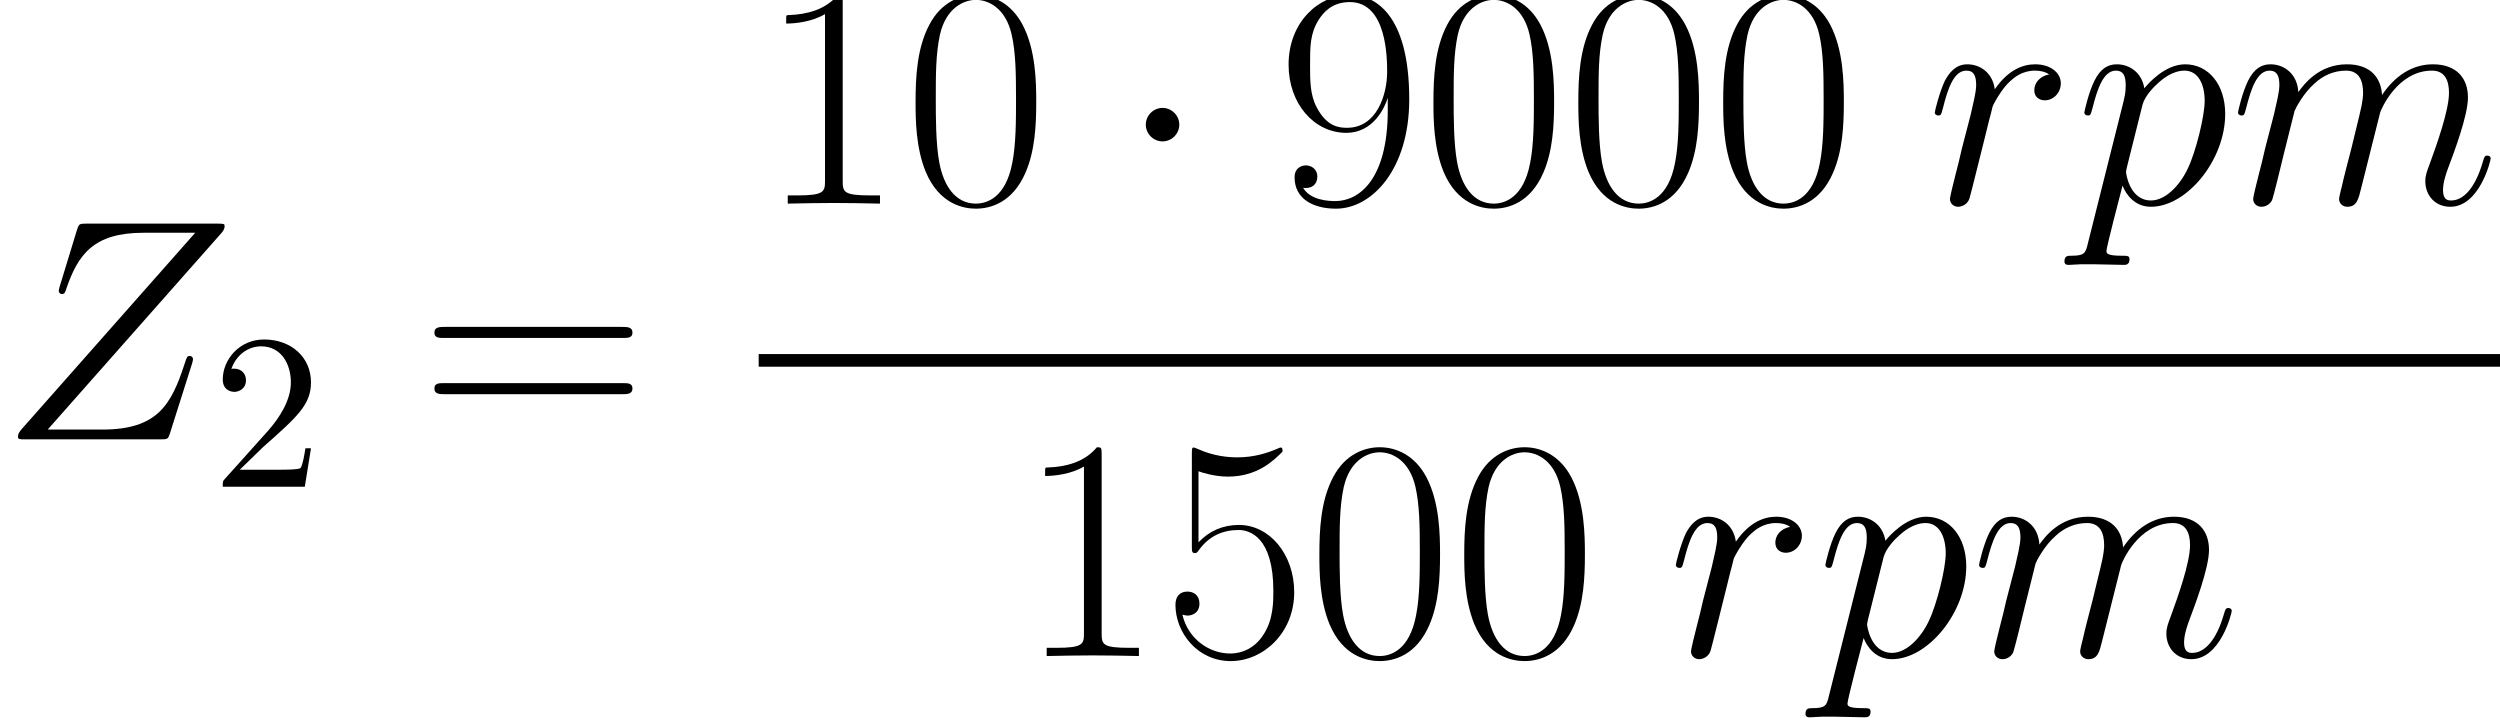
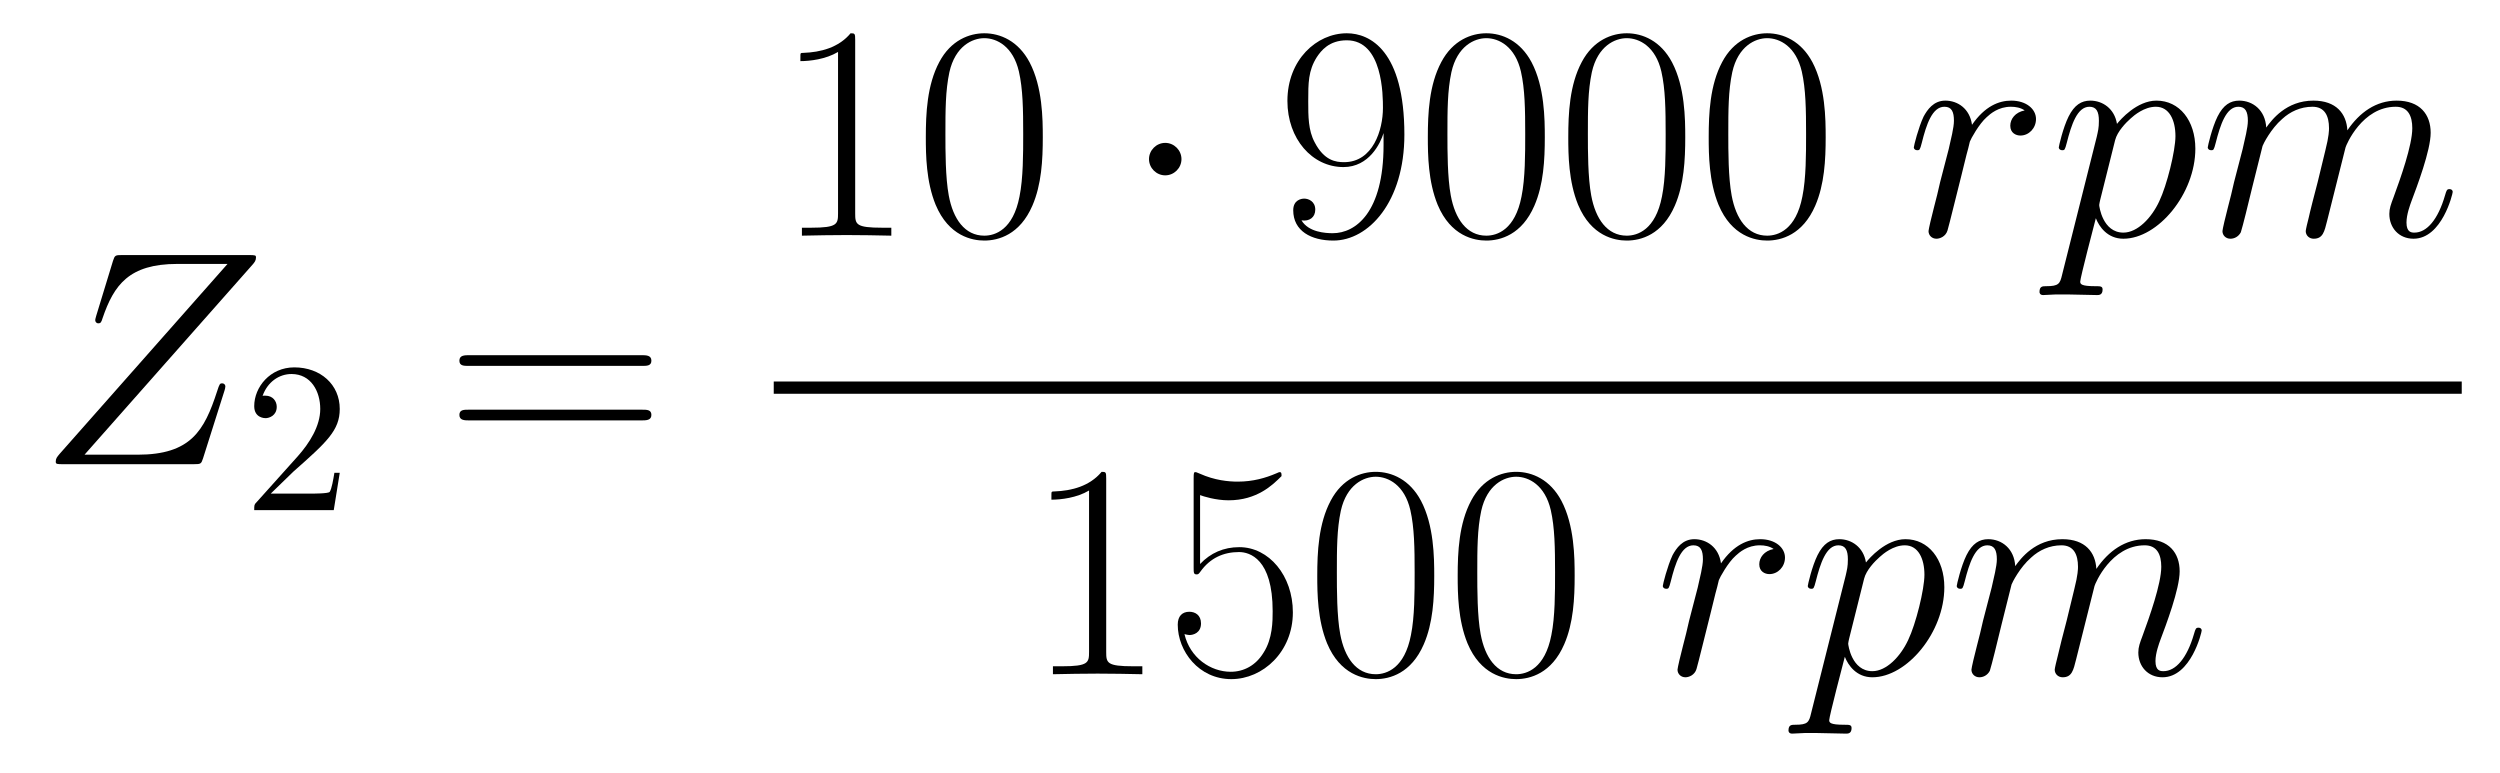
- <svg xmlns="http://www.w3.org/2000/svg" xmlns:xlink="http://www.w3.org/1999/xlink" version="1.1" width="126.156pt" height="36.204pt" viewBox="170.048 81.68 126.156 36.204">
+ <svg xmlns="http://www.w3.org/2000/svg" xmlns:xlink="http://www.w3.org/1999/xlink" version="1.1" width="130.141pt" height="40.189pt" viewBox="168.055 79.687 130.141 40.189">
  <defs>
+     <path id="g1-90" d="M11.158-10.393C11.254-10.505 11.333-10.6 11.333-10.76C11.333-10.871 11.318-10.887 10.951-10.887H4.368C4.001-10.887 3.985-10.871 3.889-10.584L3.013-7.715C2.965-7.556 2.965-7.524 2.965-7.492C2.965-7.428 3.013-7.333 3.124-7.333C3.252-7.333 3.284-7.396 3.347-7.603C3.937-9.325 4.718-10.425 7.237-10.425H9.851L1.116-.542C.972-.367 .909-.303 .909-.128C.909 0 .988 0 1.291 0H8.098C8.464 0 8.48-.016 8.576-.303L9.692-3.826C9.708-3.873 9.739-3.985 9.739-4.049C9.739-4.129 9.676-4.208 9.58-4.208C9.453-4.208 9.437-4.192 9.309-3.794C8.64-1.737 7.938-.494 5.165-.494H2.407L11.158-10.393Z" />
+     <path id="g1-109" d="M3.284-4.67C3.316-4.766 3.714-5.563 4.304-6.073C4.718-6.456 5.26-6.711 5.882-6.711C6.52-6.711 6.743-6.233 6.743-5.595C6.743-5.499 6.743-5.181 6.551-4.431L6.153-2.79C6.025-2.311 5.723-1.132 5.691-.956C5.627-.717 5.531-.303 5.531-.239C5.531-.016 5.707 .159 5.946 .159C6.424 .159 6.504-.207 6.647-.781L7.603-4.591C7.635-4.718 8.464-6.711 10.218-6.711C10.855-6.711 11.078-6.233 11.078-5.595C11.078-4.702 10.457-2.965 10.106-2.008C9.963-1.626 9.883-1.419 9.883-1.132C9.883-.414 10.377 .159 11.142 .159C12.625 .159 13.183-2.184 13.183-2.279C13.183-2.359 13.119-2.423 13.023-2.423C12.88-2.423 12.864-2.375 12.784-2.104C12.417-.829 11.828-.159 11.19-.159C11.031-.159 10.776-.175 10.776-.685C10.776-1.1 10.967-1.61 11.031-1.785C11.318-2.55 12.035-4.431 12.035-5.356C12.035-6.312 11.477-7.03 10.266-7.03C9.198-7.03 8.337-6.424 7.699-5.483C7.651-6.344 7.125-7.03 5.93-7.03C4.511-7.03 3.762-6.025 3.475-5.627C3.427-6.535 2.774-7.03 2.072-7.03C1.61-7.03 1.243-6.806 .94-6.201C.654-5.627 .43-4.655 .43-4.591S.494-4.447 .606-4.447C.733-4.447 .749-4.463 .845-4.83C1.084-5.77 1.387-6.711 2.024-6.711C2.391-6.711 2.519-6.456 2.519-5.978C2.519-5.627 2.359-5.005 2.248-4.511L1.801-2.79C1.737-2.487 1.562-1.769 1.482-1.482C1.371-1.068 1.196-.319 1.196-.239C1.196-.016 1.371 .159 1.61 .159C1.801 .159 2.024 .064 2.152-.175C2.184-.255 2.327-.813 2.407-1.132L2.758-2.566L3.284-4.67Z" />
+     <path id="g1-112" d="M.685 2.024C.574 2.503 .51 2.63-.143 2.63C-.335 2.63-.494 2.63-.494 2.933C-.494 2.965-.478 3.092-.303 3.092C-.096 3.092 .128 3.061 .335 3.061H1.02C1.355 3.061 2.168 3.092 2.503 3.092C2.598 3.092 2.79 3.092 2.79 2.805C2.79 2.63 2.678 2.63 2.407 2.63C1.674 2.63 1.626 2.519 1.626 2.391C1.626 2.2 2.343-.542 2.439-.909C2.614-.462 3.045 .159 3.873 .159C5.675 .159 7.619-2.184 7.619-4.527C7.619-5.994 6.791-7.03 5.595-7.03C4.575-7.03 3.714-6.041 3.539-5.818C3.411-6.615 2.79-7.03 2.152-7.03C1.69-7.03 1.323-6.806 1.02-6.201C.733-5.627 .51-4.655 .51-4.591S.574-4.447 .685-4.447C.813-4.447 .829-4.463 .925-4.83C1.164-5.77 1.467-6.711 2.104-6.711C2.471-6.711 2.598-6.456 2.598-5.978C2.598-5.595 2.55-5.436 2.487-5.149L.685 2.024ZM3.443-4.973C3.555-5.42 4.001-5.882 4.256-6.105C4.431-6.265 4.957-6.711 5.563-6.711C6.265-6.711 6.583-6.009 6.583-5.181C6.583-4.415 6.137-2.614 5.738-1.785C5.34-.925 4.607-.159 3.873-.159C2.79-.159 2.614-1.53 2.614-1.594C2.614-1.642 2.646-1.769 2.662-1.849L3.443-4.973Z" />
+     <path id="g1-114" d="M6.201-6.52C5.707-6.424 5.452-6.073 5.452-5.723C5.452-5.34 5.754-5.212 5.978-5.212C6.424-5.212 6.791-5.595 6.791-6.073C6.791-6.583 6.296-7.03 5.499-7.03C4.862-7.03 4.129-6.743 3.459-5.77C3.347-6.615 2.71-7.03 2.072-7.03C1.451-7.03 1.132-6.551 .94-6.201C.669-5.627 .43-4.67 .43-4.591C.43-4.527 .494-4.447 .606-4.447C.733-4.447 .749-4.463 .845-4.83C1.084-5.786 1.387-6.711 2.024-6.711C2.407-6.711 2.519-6.44 2.519-5.978C2.519-5.627 2.359-5.005 2.248-4.511L1.801-2.79C1.737-2.487 1.562-1.769 1.482-1.482C1.371-1.068 1.196-.319 1.196-.239C1.196-.016 1.371 .159 1.61 .159C1.785 .159 2.088 .048 2.184-.271C2.232-.399 2.821-2.805 2.917-3.172C2.997-3.523 3.092-3.858 3.172-4.208C3.236-4.431 3.3-4.686 3.347-4.894C3.395-5.037 3.826-5.818 4.224-6.169C4.415-6.344 4.83-6.711 5.483-6.711C5.738-6.711 5.994-6.663 6.201-6.52Z" />
+     <path id="g2-50" d="M1.417-.859L2.6-2.008C4.341-3.548 5.01-4.151 5.01-5.267C5.01-6.539 4.006-7.431 2.644-7.431C1.384-7.431 .558-6.405 .558-5.412C.558-4.787 1.116-4.787 1.149-4.787C1.339-4.787 1.73-4.921 1.73-5.378C1.73-5.668 1.529-5.958 1.138-5.958C1.049-5.958 1.027-5.958 .993-5.947C1.25-6.673 1.852-7.085 2.499-7.085C3.515-7.085 3.995-6.182 3.995-5.267C3.995-4.374 3.437-3.492 2.823-2.801L.681-.413C.558-.29 .558-.268 .558 0H4.698L5.01-1.942H4.731C4.675-1.607 4.597-1.116 4.486-.948C4.407-.859 3.671-.859 3.426-.859H1.417Z" />
    <path id="g3-48" d="M6.695-5.117C6.695-6.089 6.679-7.747 6.009-9.022C5.42-10.138 4.479-10.536 3.65-10.536C2.885-10.536 1.913-10.186 1.307-9.038C.669-7.843 .606-6.36 .606-5.117C.606-4.208 .622-2.821 1.116-1.61C1.801 .032 3.029 .255 3.65 .255C4.384 .255 5.499-.048 6.153-1.562C6.631-2.662 6.695-3.953 6.695-5.117ZM3.65 0C2.63 0 2.024-.877 1.801-2.088C1.626-3.029 1.626-4.4 1.626-5.292C1.626-6.52 1.626-7.54 1.833-8.512C2.136-9.867 3.029-10.281 3.65-10.281C4.304-10.281 5.149-9.851 5.452-8.544C5.659-7.635 5.675-6.567 5.675-5.292C5.675-4.256 5.675-2.981 5.483-2.04C5.149-.303 4.208 0 3.65 0Z" />
    <path id="g3-49" d="M4.24-10.186C4.24-10.521 4.224-10.536 4.001-10.536C3.379-9.787 2.439-9.548 1.546-9.516C1.498-9.516 1.419-9.516 1.403-9.484S1.387-9.421 1.387-9.086C1.881-9.086 2.71-9.182 3.347-9.564V-1.164C3.347-.606 3.316-.414 1.945-.414H1.467V0C2.232-.016 3.029-.032 3.794-.032S5.356-.016 6.121 0V-.414H5.643C4.272-.414 4.24-.59 4.24-1.164V-10.186Z" />
    <path id="g3-53" d="M1.817-9.325C1.977-9.261 2.63-9.054 3.3-9.054C4.782-9.054 5.595-9.851 6.057-10.313C6.057-10.441 6.057-10.521 5.962-10.521C5.946-10.521 5.914-10.521 5.786-10.457C5.228-10.218 4.575-10.026 3.778-10.026C3.3-10.026 2.582-10.09 1.801-10.441C1.626-10.521 1.594-10.521 1.578-10.521C1.498-10.521 1.482-10.505 1.482-10.186V-5.563C1.482-5.276 1.482-5.197 1.642-5.197C1.722-5.197 1.753-5.228 1.833-5.34C2.343-6.057 3.045-6.36 3.842-6.36C4.4-6.36 5.595-6.009 5.595-3.284C5.595-2.774 5.595-1.849 5.117-1.116C4.718-.462 4.097-.128 3.411-.128C2.359-.128 1.291-.861 1.004-2.088C1.068-2.072 1.196-2.04 1.259-2.04C1.467-2.04 1.865-2.152 1.865-2.646C1.865-3.076 1.562-3.252 1.259-3.252C.893-3.252 .654-3.029 .654-2.582C.654-1.196 1.753 .255 3.443 .255C5.085 .255 6.647-1.164 6.647-3.22C6.647-5.133 5.404-6.615 3.858-6.615C3.045-6.615 2.359-6.312 1.817-5.738V-9.325Z" />
    <path id="g3-57" d="M5.611-4.718C5.611-1.211 4.16-.128 2.965-.128C2.598-.128 1.706-.175 1.339-.797C1.753-.733 2.056-.956 2.056-1.355C2.056-1.785 1.706-1.929 1.482-1.929C1.339-1.929 .909-1.865 .909-1.323C.909-.239 1.849 .255 2.997 .255C4.83 .255 6.695-1.753 6.695-5.26C6.695-9.628 4.91-10.536 3.698-10.536C2.12-10.536 .606-9.15 .606-7.014C.606-5.037 1.897-3.571 3.523-3.571C4.862-3.571 5.452-4.814 5.611-5.34V-4.718ZM3.555-3.826C3.124-3.826 2.519-3.905 2.024-4.862C1.69-5.483 1.69-6.217 1.69-6.998C1.69-7.938 1.69-8.592 2.136-9.293C2.359-9.628 2.774-10.17 3.698-10.17C5.579-10.17 5.579-7.285 5.579-6.647C5.579-5.515 5.069-3.826 3.555-3.826Z" />
    <path id="g3-61" d="M10.25-5.117C10.489-5.117 10.728-5.117 10.728-5.388C10.728-5.675 10.457-5.675 10.186-5.675H1.275C1.004-5.675 .733-5.675 .733-5.388C.733-5.117 .972-5.117 1.211-5.117H10.25ZM10.186-2.279C10.457-2.279 10.728-2.279 10.728-2.566C10.728-2.837 10.489-2.837 10.25-2.837H1.211C.972-2.837 .733-2.837 .733-2.566C.733-2.279 1.004-2.279 1.275-2.279H10.186Z" />
-     <path id="g1-90" d="M11.158-10.393C11.254-10.505 11.333-10.6 11.333-10.76C11.333-10.871 11.318-10.887 10.951-10.887H4.368C4.001-10.887 3.985-10.871 3.889-10.584L3.013-7.715C2.965-7.556 2.965-7.524 2.965-7.492C2.965-7.428 3.013-7.333 3.124-7.333C3.252-7.333 3.284-7.396 3.347-7.603C3.937-9.325 4.718-10.425 7.237-10.425H9.851L1.116-.542C.972-.367 .909-.303 .909-.128C.909 0 .988 0 1.291 0H8.098C8.464 0 8.48-.016 8.576-.303L9.692-3.826C9.708-3.873 9.739-3.985 9.739-4.049C9.739-4.129 9.676-4.208 9.58-4.208C9.453-4.208 9.437-4.192 9.309-3.794C8.64-1.737 7.938-.494 5.165-.494H2.407L11.158-10.393Z" />
-     <path id="g1-109" d="M3.284-4.67C3.316-4.766 3.714-5.563 4.304-6.073C4.718-6.456 5.26-6.711 5.882-6.711C6.52-6.711 6.743-6.233 6.743-5.595C6.743-5.499 6.743-5.181 6.551-4.431L6.153-2.79C6.025-2.311 5.723-1.132 5.691-.956C5.627-.717 5.531-.303 5.531-.239C5.531-.016 5.707 .159 5.946 .159C6.424 .159 6.504-.207 6.647-.781L7.603-4.591C7.635-4.718 8.464-6.711 10.218-6.711C10.855-6.711 11.078-6.233 11.078-5.595C11.078-4.702 10.457-2.965 10.106-2.008C9.963-1.626 9.883-1.419 9.883-1.132C9.883-.414 10.377 .159 11.142 .159C12.625 .159 13.183-2.184 13.183-2.279C13.183-2.359 13.119-2.423 13.023-2.423C12.88-2.423 12.864-2.375 12.784-2.104C12.417-.829 11.828-.159 11.19-.159C11.031-.159 10.776-.175 10.776-.685C10.776-1.1 10.967-1.61 11.031-1.785C11.318-2.55 12.035-4.431 12.035-5.356C12.035-6.312 11.477-7.03 10.266-7.03C9.198-7.03 8.337-6.424 7.699-5.483C7.651-6.344 7.125-7.03 5.93-7.03C4.511-7.03 3.762-6.025 3.475-5.627C3.427-6.535 2.774-7.03 2.072-7.03C1.61-7.03 1.243-6.806 .94-6.201C.654-5.627 .43-4.655 .43-4.591S.494-4.447 .606-4.447C.733-4.447 .749-4.463 .845-4.83C1.084-5.77 1.387-6.711 2.024-6.711C2.391-6.711 2.519-6.456 2.519-5.978C2.519-5.627 2.359-5.005 2.248-4.511L1.801-2.79C1.737-2.487 1.562-1.769 1.482-1.482C1.371-1.068 1.196-.319 1.196-.239C1.196-.016 1.371 .159 1.61 .159C1.801 .159 2.024 .064 2.152-.175C2.184-.255 2.327-.813 2.407-1.132L2.758-2.566L3.284-4.67Z" />
-     <path id="g1-112" d="M.685 2.024C.574 2.503 .51 2.63-.143 2.63C-.335 2.63-.494 2.63-.494 2.933C-.494 2.965-.478 3.092-.303 3.092C-.096 3.092 .128 3.061 .335 3.061H1.02C1.355 3.061 2.168 3.092 2.503 3.092C2.598 3.092 2.79 3.092 2.79 2.805C2.79 2.63 2.678 2.63 2.407 2.63C1.674 2.63 1.626 2.519 1.626 2.391C1.626 2.2 2.343-.542 2.439-.909C2.614-.462 3.045 .159 3.873 .159C5.675 .159 7.619-2.184 7.619-4.527C7.619-5.994 6.791-7.03 5.595-7.03C4.575-7.03 3.714-6.041 3.539-5.818C3.411-6.615 2.79-7.03 2.152-7.03C1.69-7.03 1.323-6.806 1.02-6.201C.733-5.627 .51-4.655 .51-4.591S.574-4.447 .685-4.447C.813-4.447 .829-4.463 .925-4.83C1.164-5.77 1.467-6.711 2.104-6.711C2.471-6.711 2.598-6.456 2.598-5.978C2.598-5.595 2.55-5.436 2.487-5.149L.685 2.024ZM3.443-4.973C3.555-5.42 4.001-5.882 4.256-6.105C4.431-6.265 4.957-6.711 5.563-6.711C6.265-6.711 6.583-6.009 6.583-5.181C6.583-4.415 6.137-2.614 5.738-1.785C5.34-.925 4.607-.159 3.873-.159C2.79-.159 2.614-1.53 2.614-1.594C2.614-1.642 2.646-1.769 2.662-1.849L3.443-4.973Z" />
-     <path id="g1-114" d="M6.201-6.52C5.707-6.424 5.452-6.073 5.452-5.723C5.452-5.34 5.754-5.212 5.978-5.212C6.424-5.212 6.791-5.595 6.791-6.073C6.791-6.583 6.296-7.03 5.499-7.03C4.862-7.03 4.129-6.743 3.459-5.77C3.347-6.615 2.71-7.03 2.072-7.03C1.451-7.03 1.132-6.551 .94-6.201C.669-5.627 .43-4.67 .43-4.591C.43-4.527 .494-4.447 .606-4.447C.733-4.447 .749-4.463 .845-4.83C1.084-5.786 1.387-6.711 2.024-6.711C2.407-6.711 2.519-6.44 2.519-5.978C2.519-5.627 2.359-5.005 2.248-4.511L1.801-2.79C1.737-2.487 1.562-1.769 1.482-1.482C1.371-1.068 1.196-.319 1.196-.239C1.196-.016 1.371 .159 1.61 .159C1.785 .159 2.088 .048 2.184-.271C2.232-.399 2.821-2.805 2.917-3.172C2.997-3.523 3.092-3.858 3.172-4.208C3.236-4.431 3.3-4.686 3.347-4.894C3.395-5.037 3.826-5.818 4.224-6.169C4.415-6.344 4.83-6.711 5.483-6.711C5.738-6.711 5.994-6.663 6.201-6.52Z" />
-     <path id="g2-50" d="M1.417-.859L2.6-2.008C4.341-3.548 5.01-4.151 5.01-5.267C5.01-6.539 4.006-7.431 2.644-7.431C1.384-7.431 .558-6.405 .558-5.412C.558-4.787 1.116-4.787 1.149-4.787C1.339-4.787 1.73-4.921 1.73-5.378C1.73-5.668 1.529-5.958 1.138-5.958C1.049-5.958 1.027-5.958 .993-5.947C1.25-6.673 1.852-7.085 2.499-7.085C3.515-7.085 3.995-6.182 3.995-5.267C3.995-4.374 3.437-3.492 2.823-2.801L.681-.413C.558-.29 .558-.268 .558 0H4.698L5.01-1.942H4.731C4.675-1.607 4.597-1.116 4.486-.948C4.407-.859 3.671-.859 3.426-.859H1.417Z" />
    <path id="g0-1" d="M3.061-3.985C3.061-4.447 2.678-4.83 2.216-4.83S1.371-4.447 1.371-3.985S1.753-3.14 2.216-3.14S3.061-3.523 3.061-3.985Z" />
  </defs>
  <g id="page1">
    <use x="170.048" y="103.851" xlink:href="#g1-90" />
    <use x="180.731" y="106.242" xlink:href="#g2-50" />
    <use x="191.236" y="103.851" xlink:href="#g3-61" />
    <use x="208.333" y="91.955" xlink:href="#g3-49" />
    <use x="215.644" y="91.955" xlink:href="#g3-48" />
    <use x="226.497" y="91.955" xlink:href="#g0-1" />
    <use x="234.467" y="91.955" xlink:href="#g3-57" />
    <use x="241.777" y="91.955" xlink:href="#g3-48" />
    <use x="249.088" y="91.955" xlink:href="#g3-48" />
    <use x="256.398" y="91.955" xlink:href="#g3-48" />
    <use x="267.251" y="91.955" xlink:href="#g1-114" />
    <use x="274.718" y="91.955" xlink:href="#g1-112" />
    <use x="282.552" y="91.955" xlink:href="#g1-109" />
    <rect x="208.333" y="99.547" height=".638" width="87.871" />
    <use x="221.4" y="114.785" xlink:href="#g3-49" />
    <use x="228.71" y="114.785" xlink:href="#g3-53" />
    <use x="236.021" y="114.785" xlink:href="#g3-48" />
    <use x="243.331" y="114.785" xlink:href="#g3-48" />
    <use x="254.184" y="114.785" xlink:href="#g1-114" />
    <use x="261.651" y="114.785" xlink:href="#g1-112" />
    <use x="269.485" y="114.785" xlink:href="#g1-109" />
  </g>
</svg>
